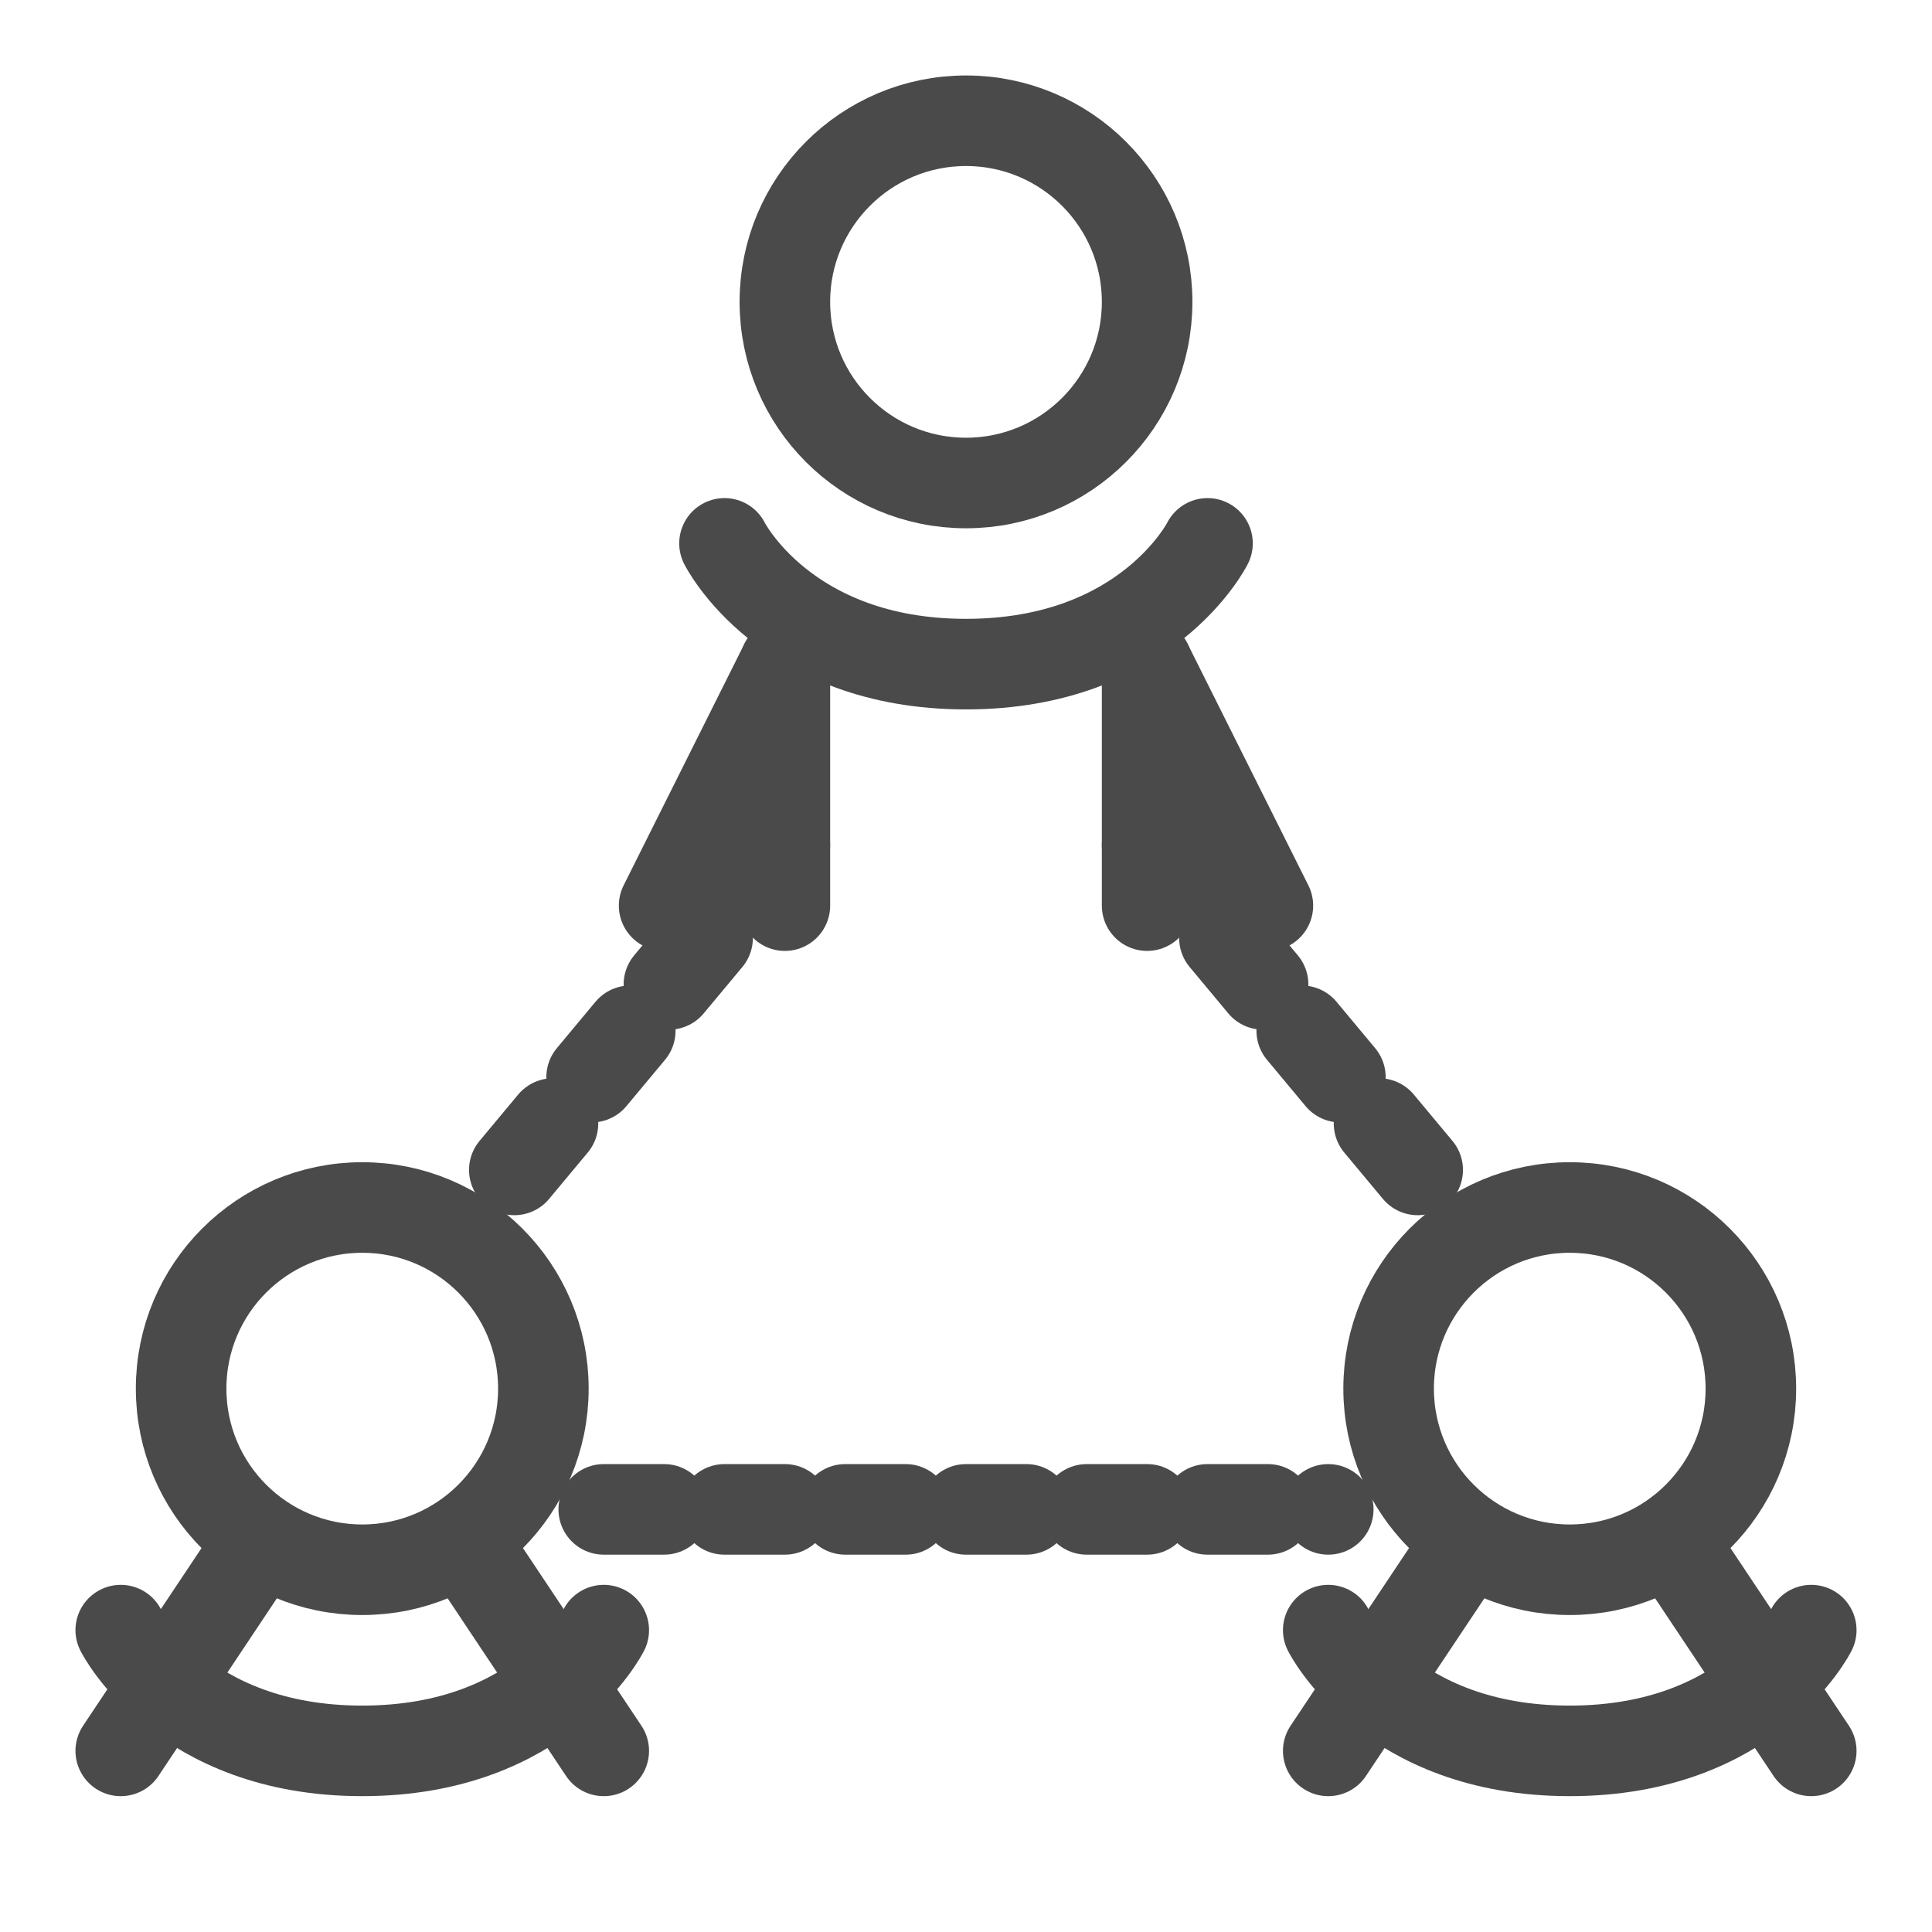
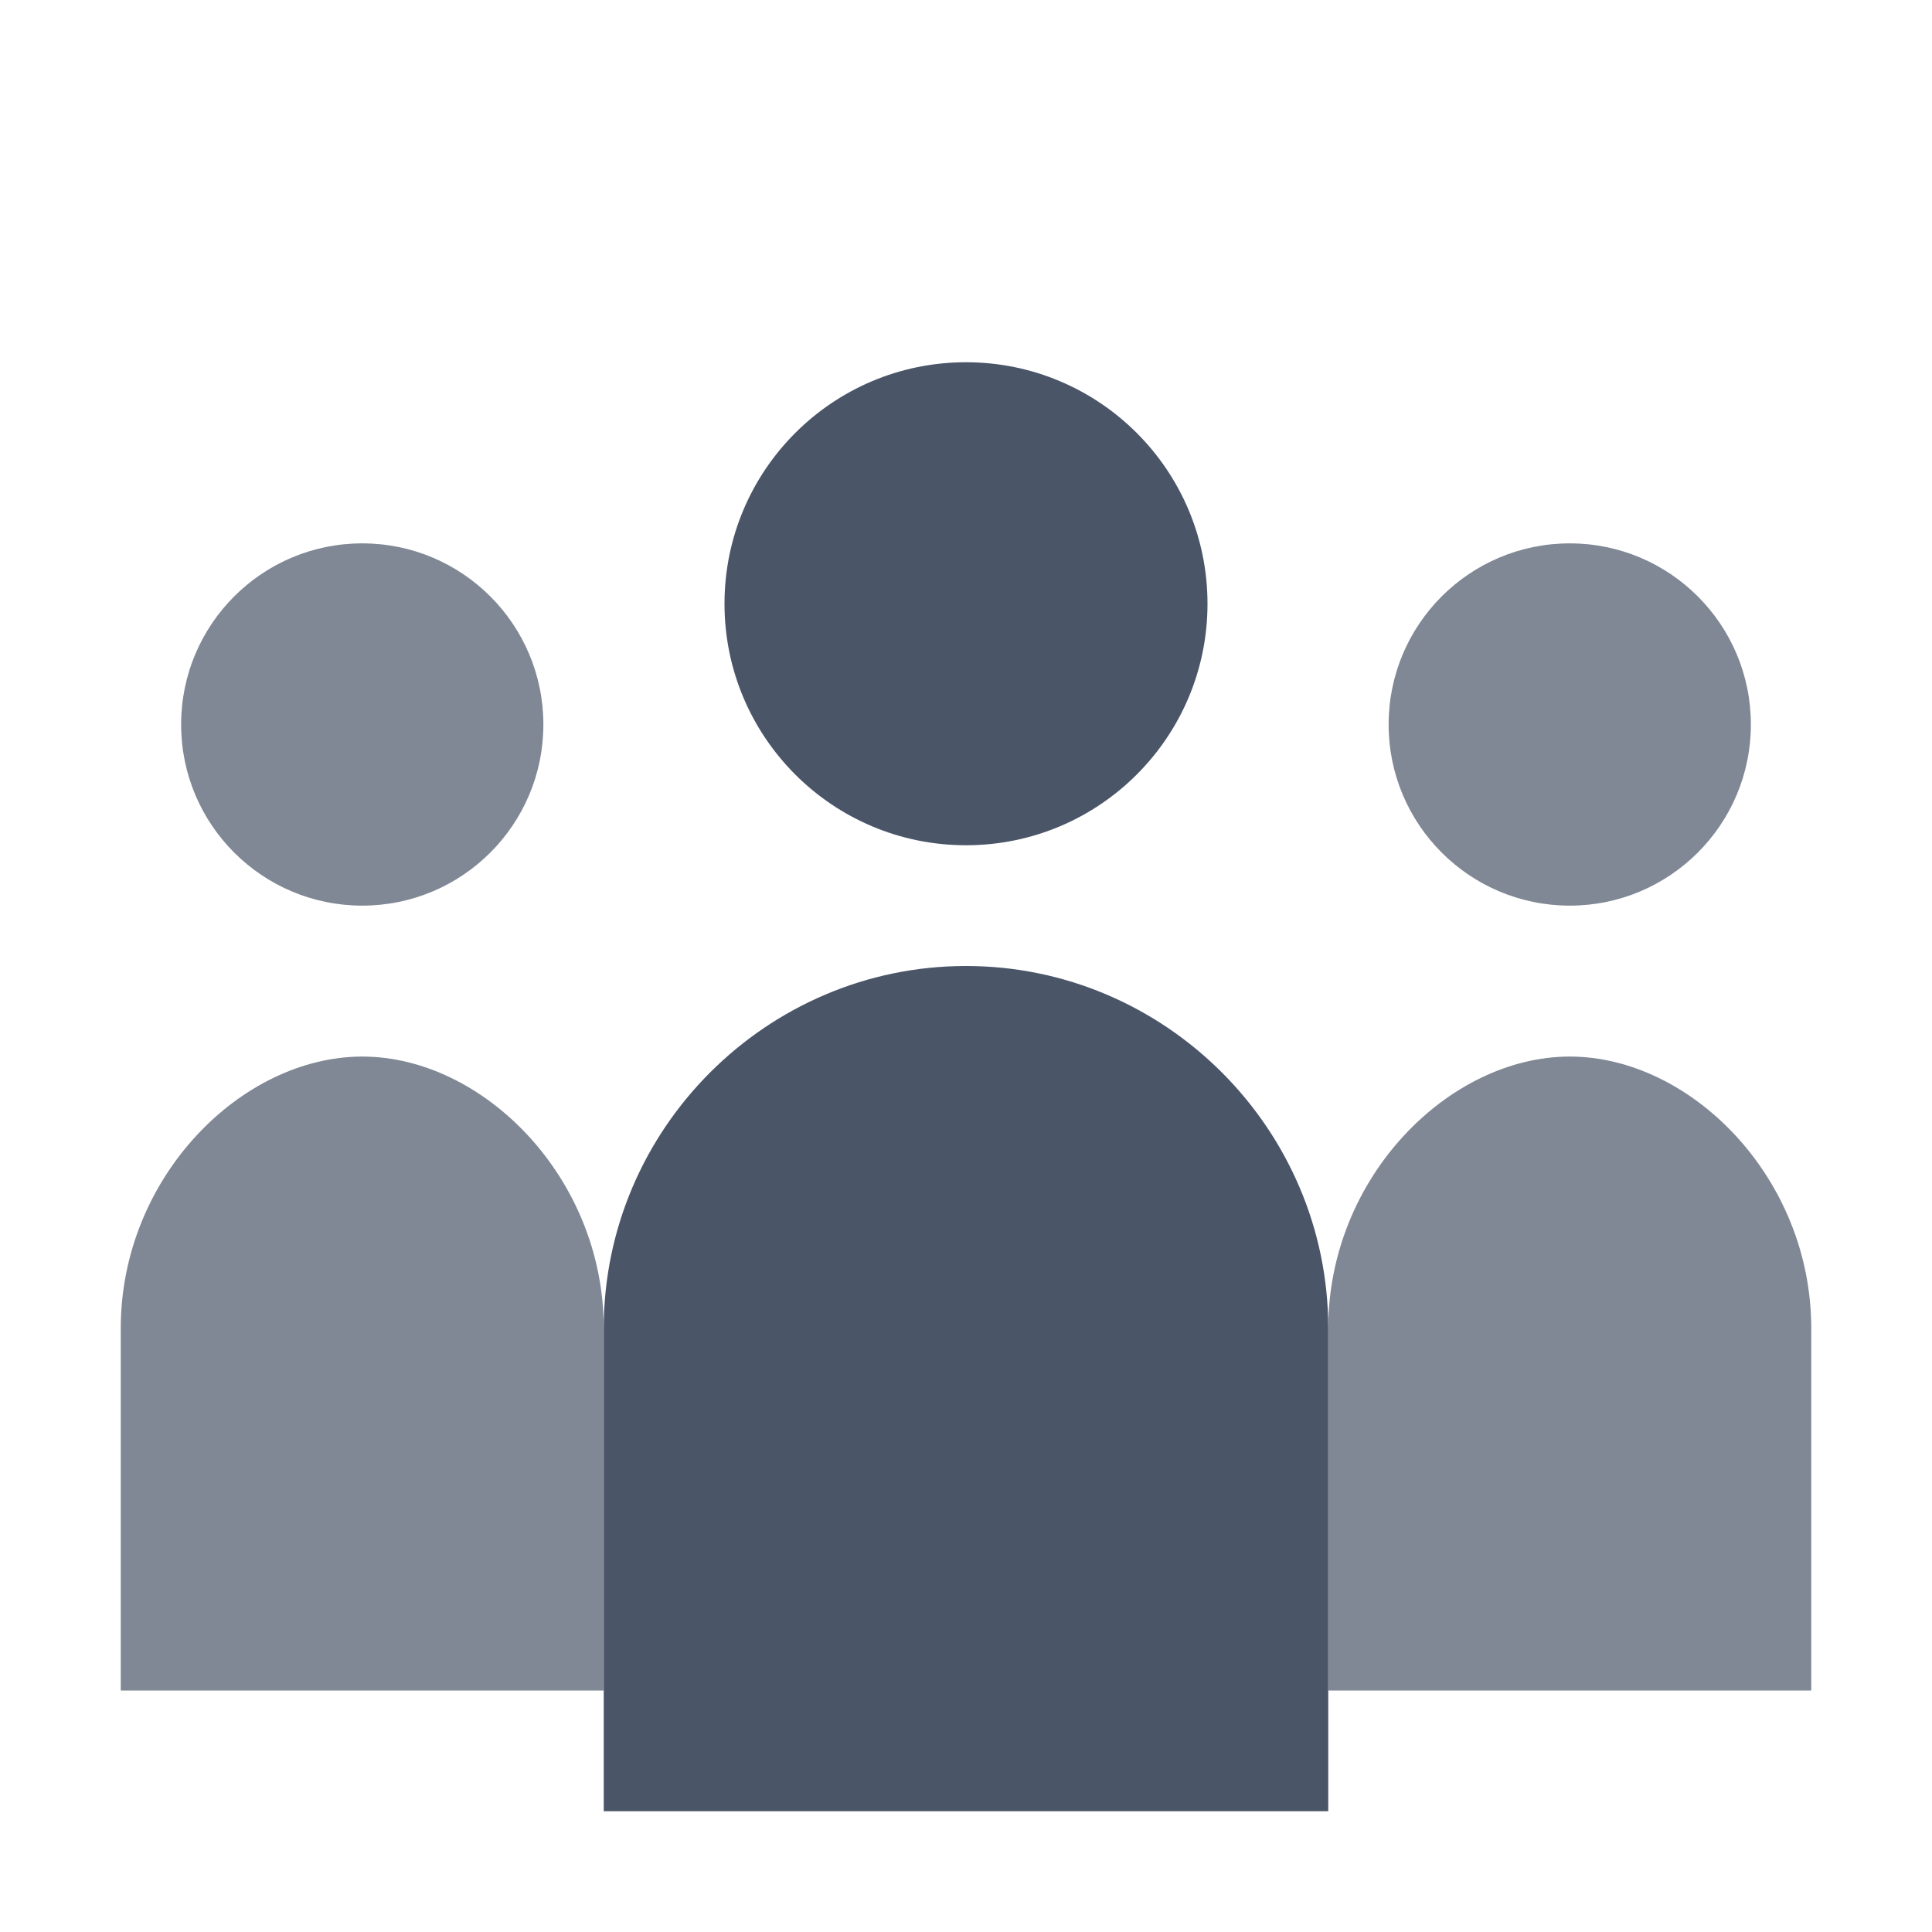
- <svg xmlns="http://www.w3.org/2000/svg" viewBox="0 0 64 64" fill="none" stroke="#4a4a4a" stroke-width="3" stroke-linecap="round" stroke-linejoin="round">
-   <circle cx="32" cy="10" r="6" />
-   <path d="M24 18c0 0 2 4 8 4s8-4 8-4" />
-   <path d="M26 22v8" />
-   <path d="M38 22v8" />
-   <path d="M22 30l4-8" />
-   <path d="M42 30l-4-8" />
-   <circle cx="12" cy="46" r="6" />
-   <path d="M4 54c0 0 2 4 8 4s8-4 8-4" />
-   <path d="M8 52l-4 6" />
-   <path d="M16 52l4 6" />
-   <circle cx="52" cy="46" r="6" />
-   <path d="M44 54c0 0 2 4 8 4s8-4 8-4" />
-   <path d="M48 52l-4 6" />
-   <path d="M56 52l4 6" />
-   <path d="M26 28L16 40" stroke-dasharray="2 2" />
-   <path d="M38 28L48 40" stroke-dasharray="2 2" />
-   <path d="M20 50L44 50" stroke-dasharray="2 2" />
+ <svg xmlns="http://www.w3.org/2000/svg" viewBox="0 0 64 64" fill="#4a5568">
+   <circle cx="32" cy="20" r="8" fill="#4a5568" />
+   <path d="M20 60V44c0-6.6 5.4-12 12-12s12 5.4 12 12v16H20z" fill="#4a5568" />
+   <circle cx="12" cy="24" r="6" fill="#4a5568" opacity="0.7" />
+   <path d="M4 56V44c0-5 4-9 8-9s8 4 8 9v12H4z" fill="#4a5568" opacity="0.7" />
+   <circle cx="52" cy="24" r="6" fill="#4a5568" opacity="0.7" />
+   <path d="M44 56V44c0-5 4-9 8-9s8 4 8 9v12H44z" fill="#4a5568" opacity="0.7" />
</svg>
